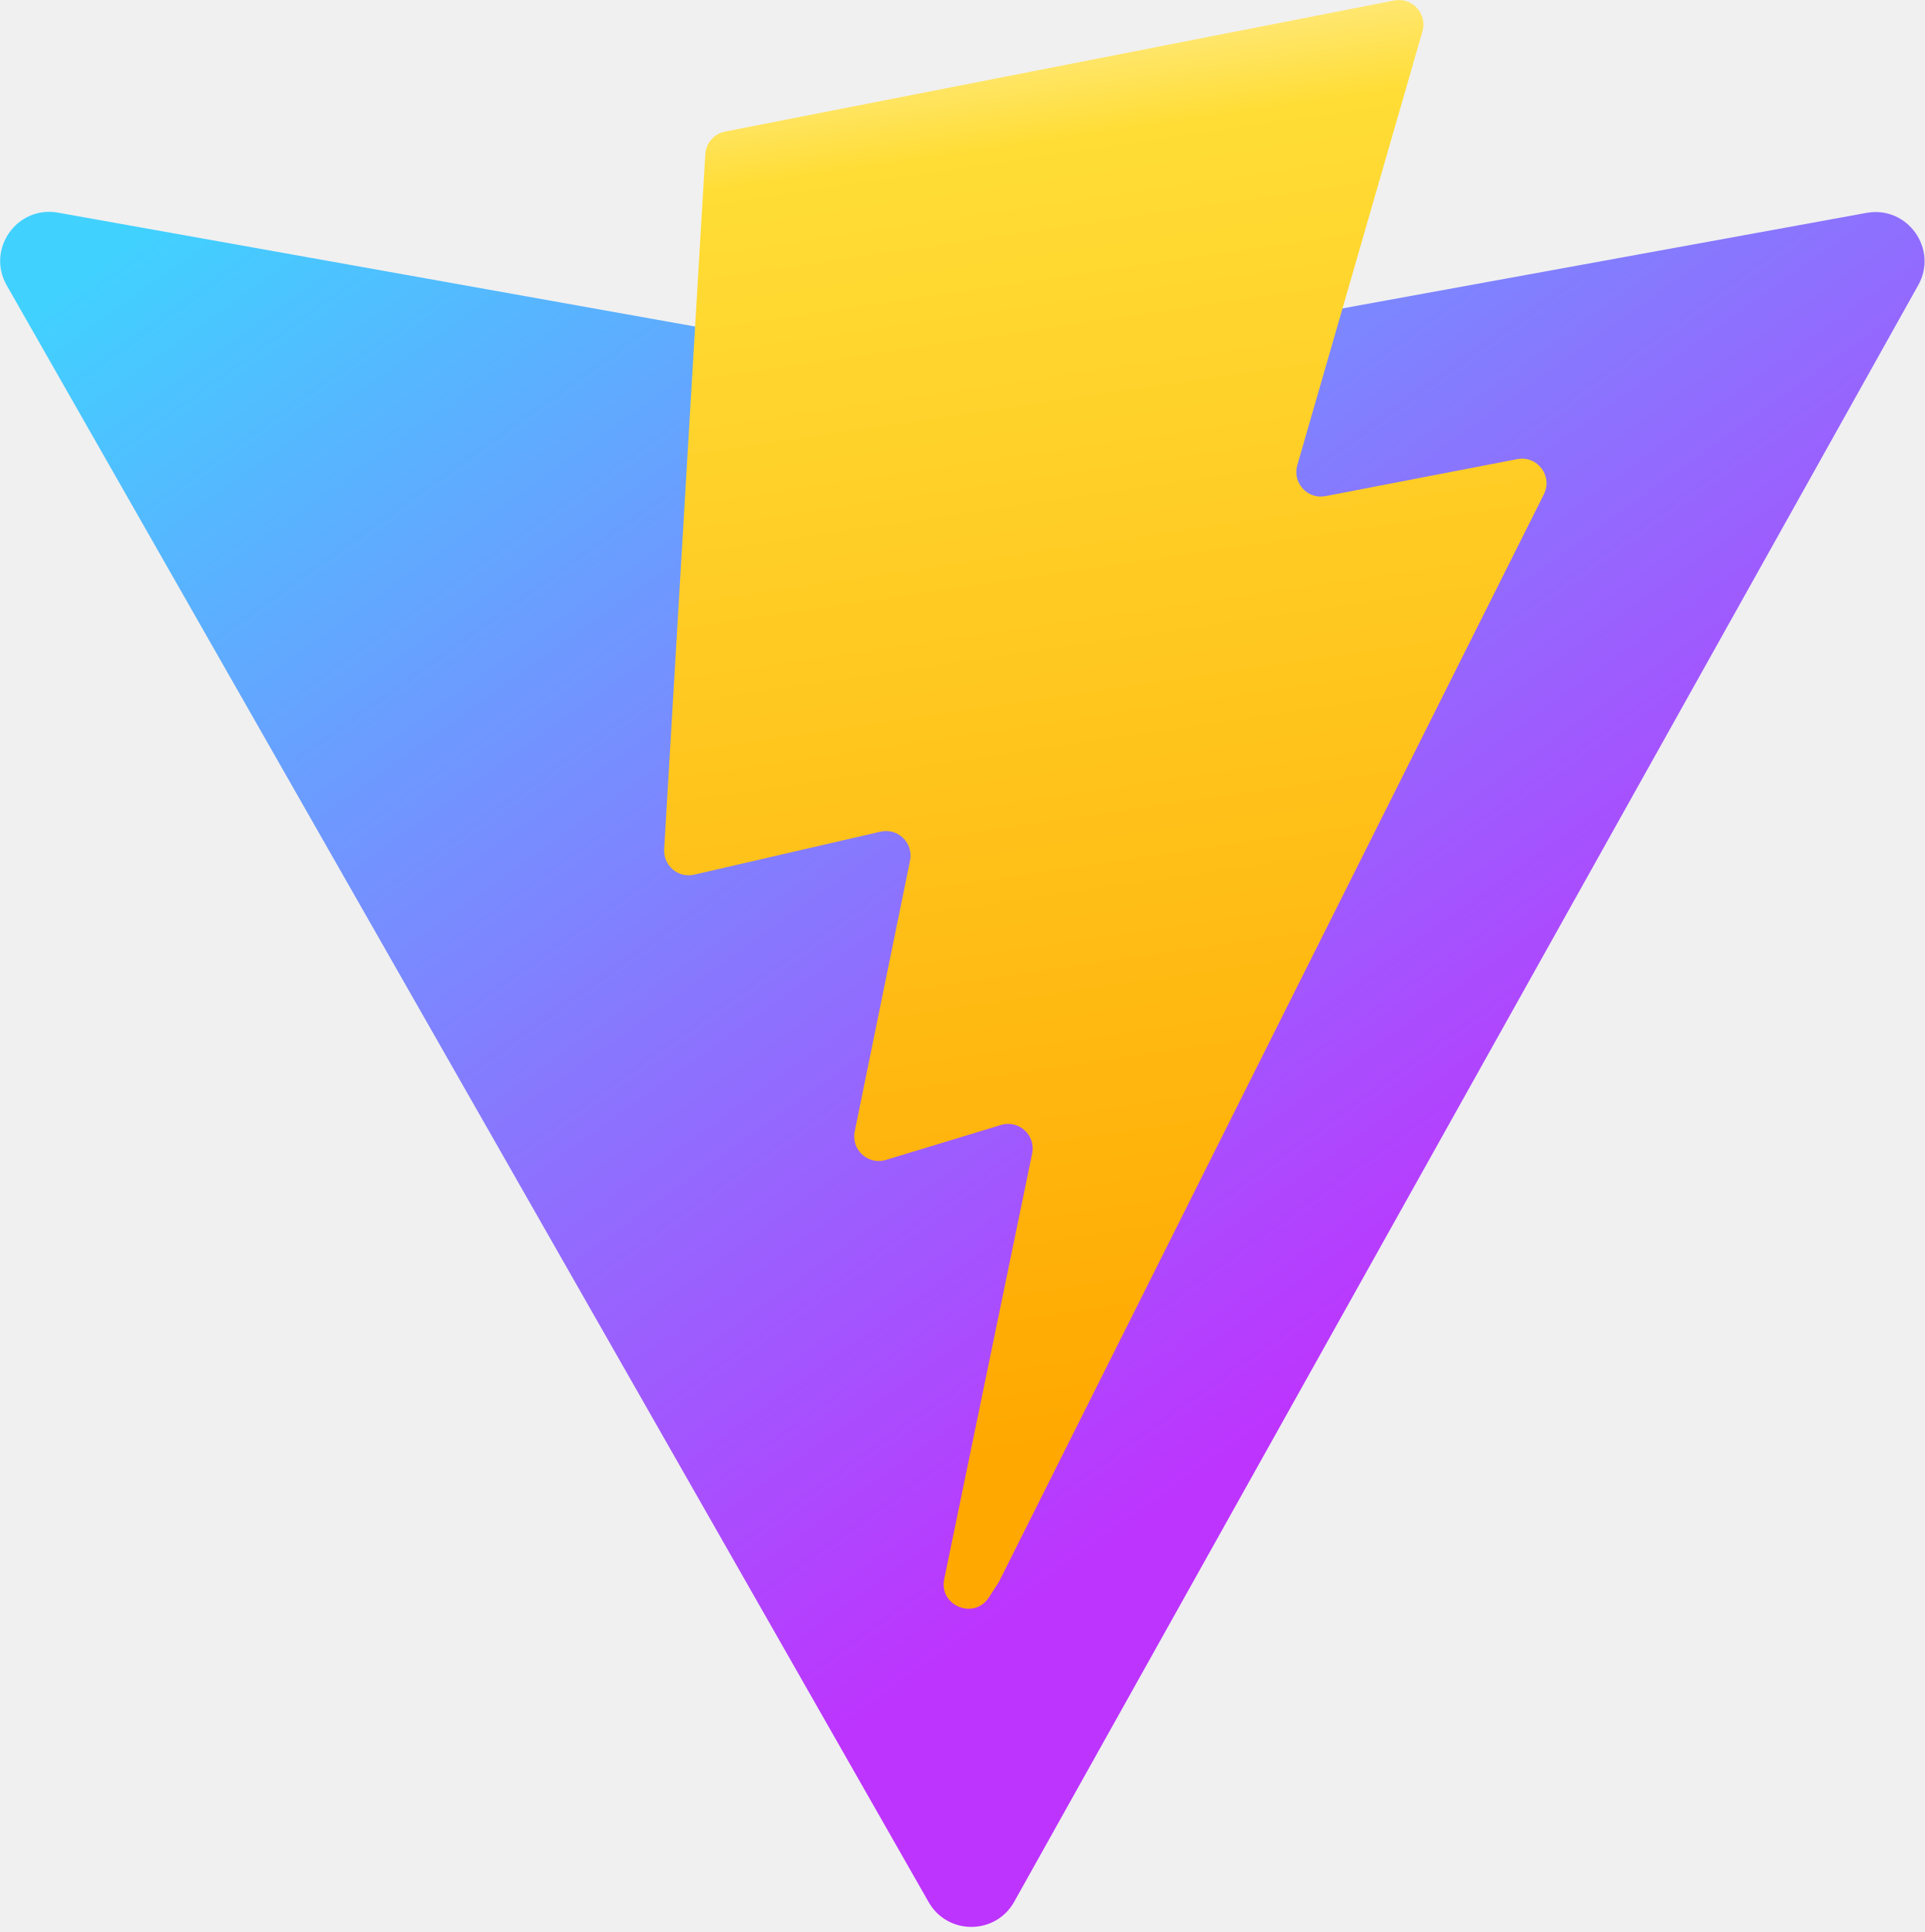
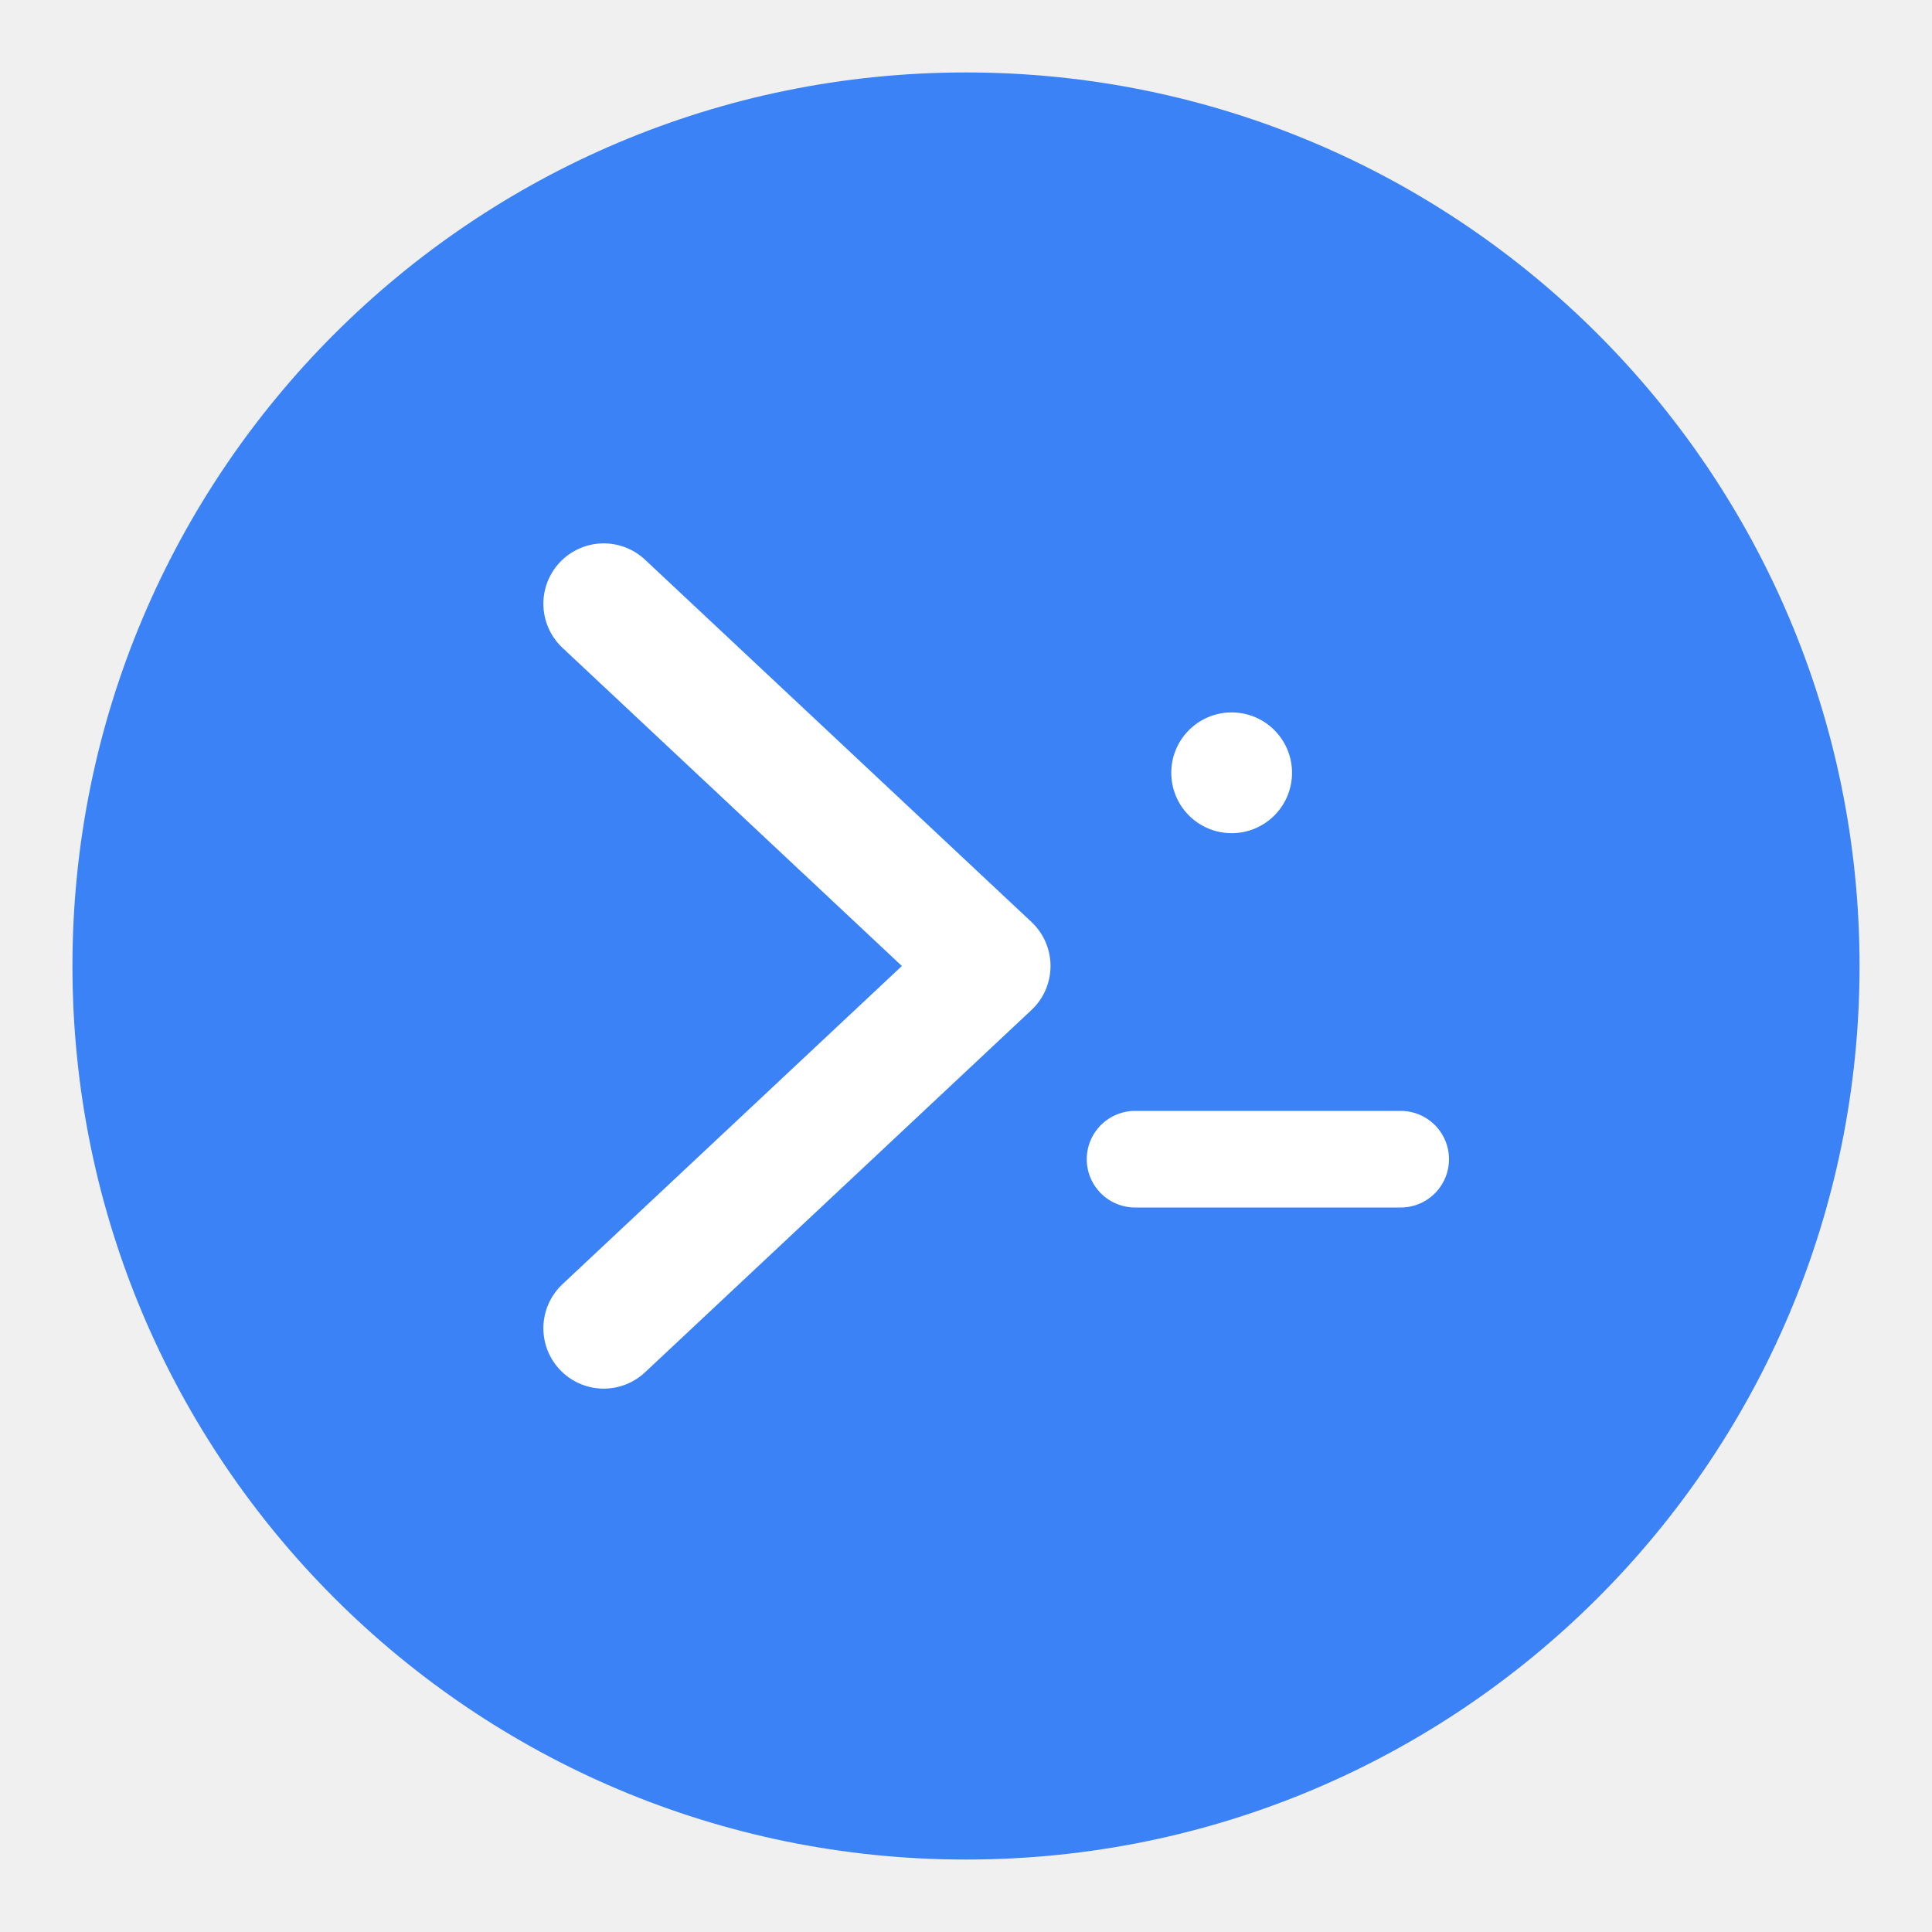
- <svg xmlns="http://www.w3.org/2000/svg" aria-hidden="true" role="img" class="iconify iconify--logos" width="31.88" height="32" preserveAspectRatio="xMidYMid meet" viewBox="0 0 256 257">
-   <defs>
-     <linearGradient id="IconifyId1813088fe1fbc01fb466" x1="-.828%" x2="57.636%" y1="7.652%" y2="78.411%">
-       <stop offset="0%" stop-color="#41D1FF" />
-       <stop offset="100%" stop-color="#BD34FE" />
-     </linearGradient>
-     <linearGradient id="IconifyId1813088fe1fbc01fb467" x1="43.376%" x2="50.316%" y1="2.242%" y2="89.03%">
-       <stop offset="0%" stop-color="#FFEA83" />
-       <stop offset="8.333%" stop-color="#FFDD35" />
-       <stop offset="100%" stop-color="#FFA800" />
-     </linearGradient>
-   </defs>
-   <path fill="url(#IconifyId1813088fe1fbc01fb466)" d="M255.153 37.938L134.897 252.976c-2.483 4.44-8.862 4.466-11.382.048L.875 37.958c-2.746-4.814 1.371-10.646 6.827-9.67l120.385 21.517a6.537 6.537 0 0 0 2.322-.004l117.867-21.483c5.438-.991 9.574 4.796 6.877 9.62Z" />
-   <path fill="url(#IconifyId1813088fe1fbc01fb467)" d="M185.432.063L96.44 17.501a3.268 3.268 0 0 0-2.634 3.014l-5.474 92.456a3.268 3.268 0 0 0 3.997 3.378l24.777-5.718c2.318-.535 4.413 1.507 3.936 3.838l-7.361 36.047c-.495 2.426 1.782 4.5 4.151 3.78l15.304-4.649c2.372-.72 4.652 1.36 4.15 3.788l-11.698 56.621c-.732 3.542 3.979 5.473 5.943 2.437l1.313-2.028l72.516-144.72c1.215-2.423-.88-5.186-3.54-4.672l-25.505 4.922c-2.396.462-4.435-1.77-3.759-4.114l16.646-57.705c.677-2.35-1.37-4.583-3.769-4.113Z" />
+ <svg xmlns="http://www.w3.org/2000/svg" viewBox="0 0 80 80" fill="none">
+   <circle cx="40" cy="40" r="37" fill="#3B82F6" />
+   <path d="M25 25L41 40L25 55" stroke="#FFFFFF" stroke-width="5" stroke-linecap="round" stroke-linejoin="round" />
+   <path d="M47 48H58" stroke="#FFFFFF" stroke-width="4" stroke-linecap="round" />
+   <circle cx="51" cy="32" r="2.5" fill="#FFFFFF" />
</svg>
